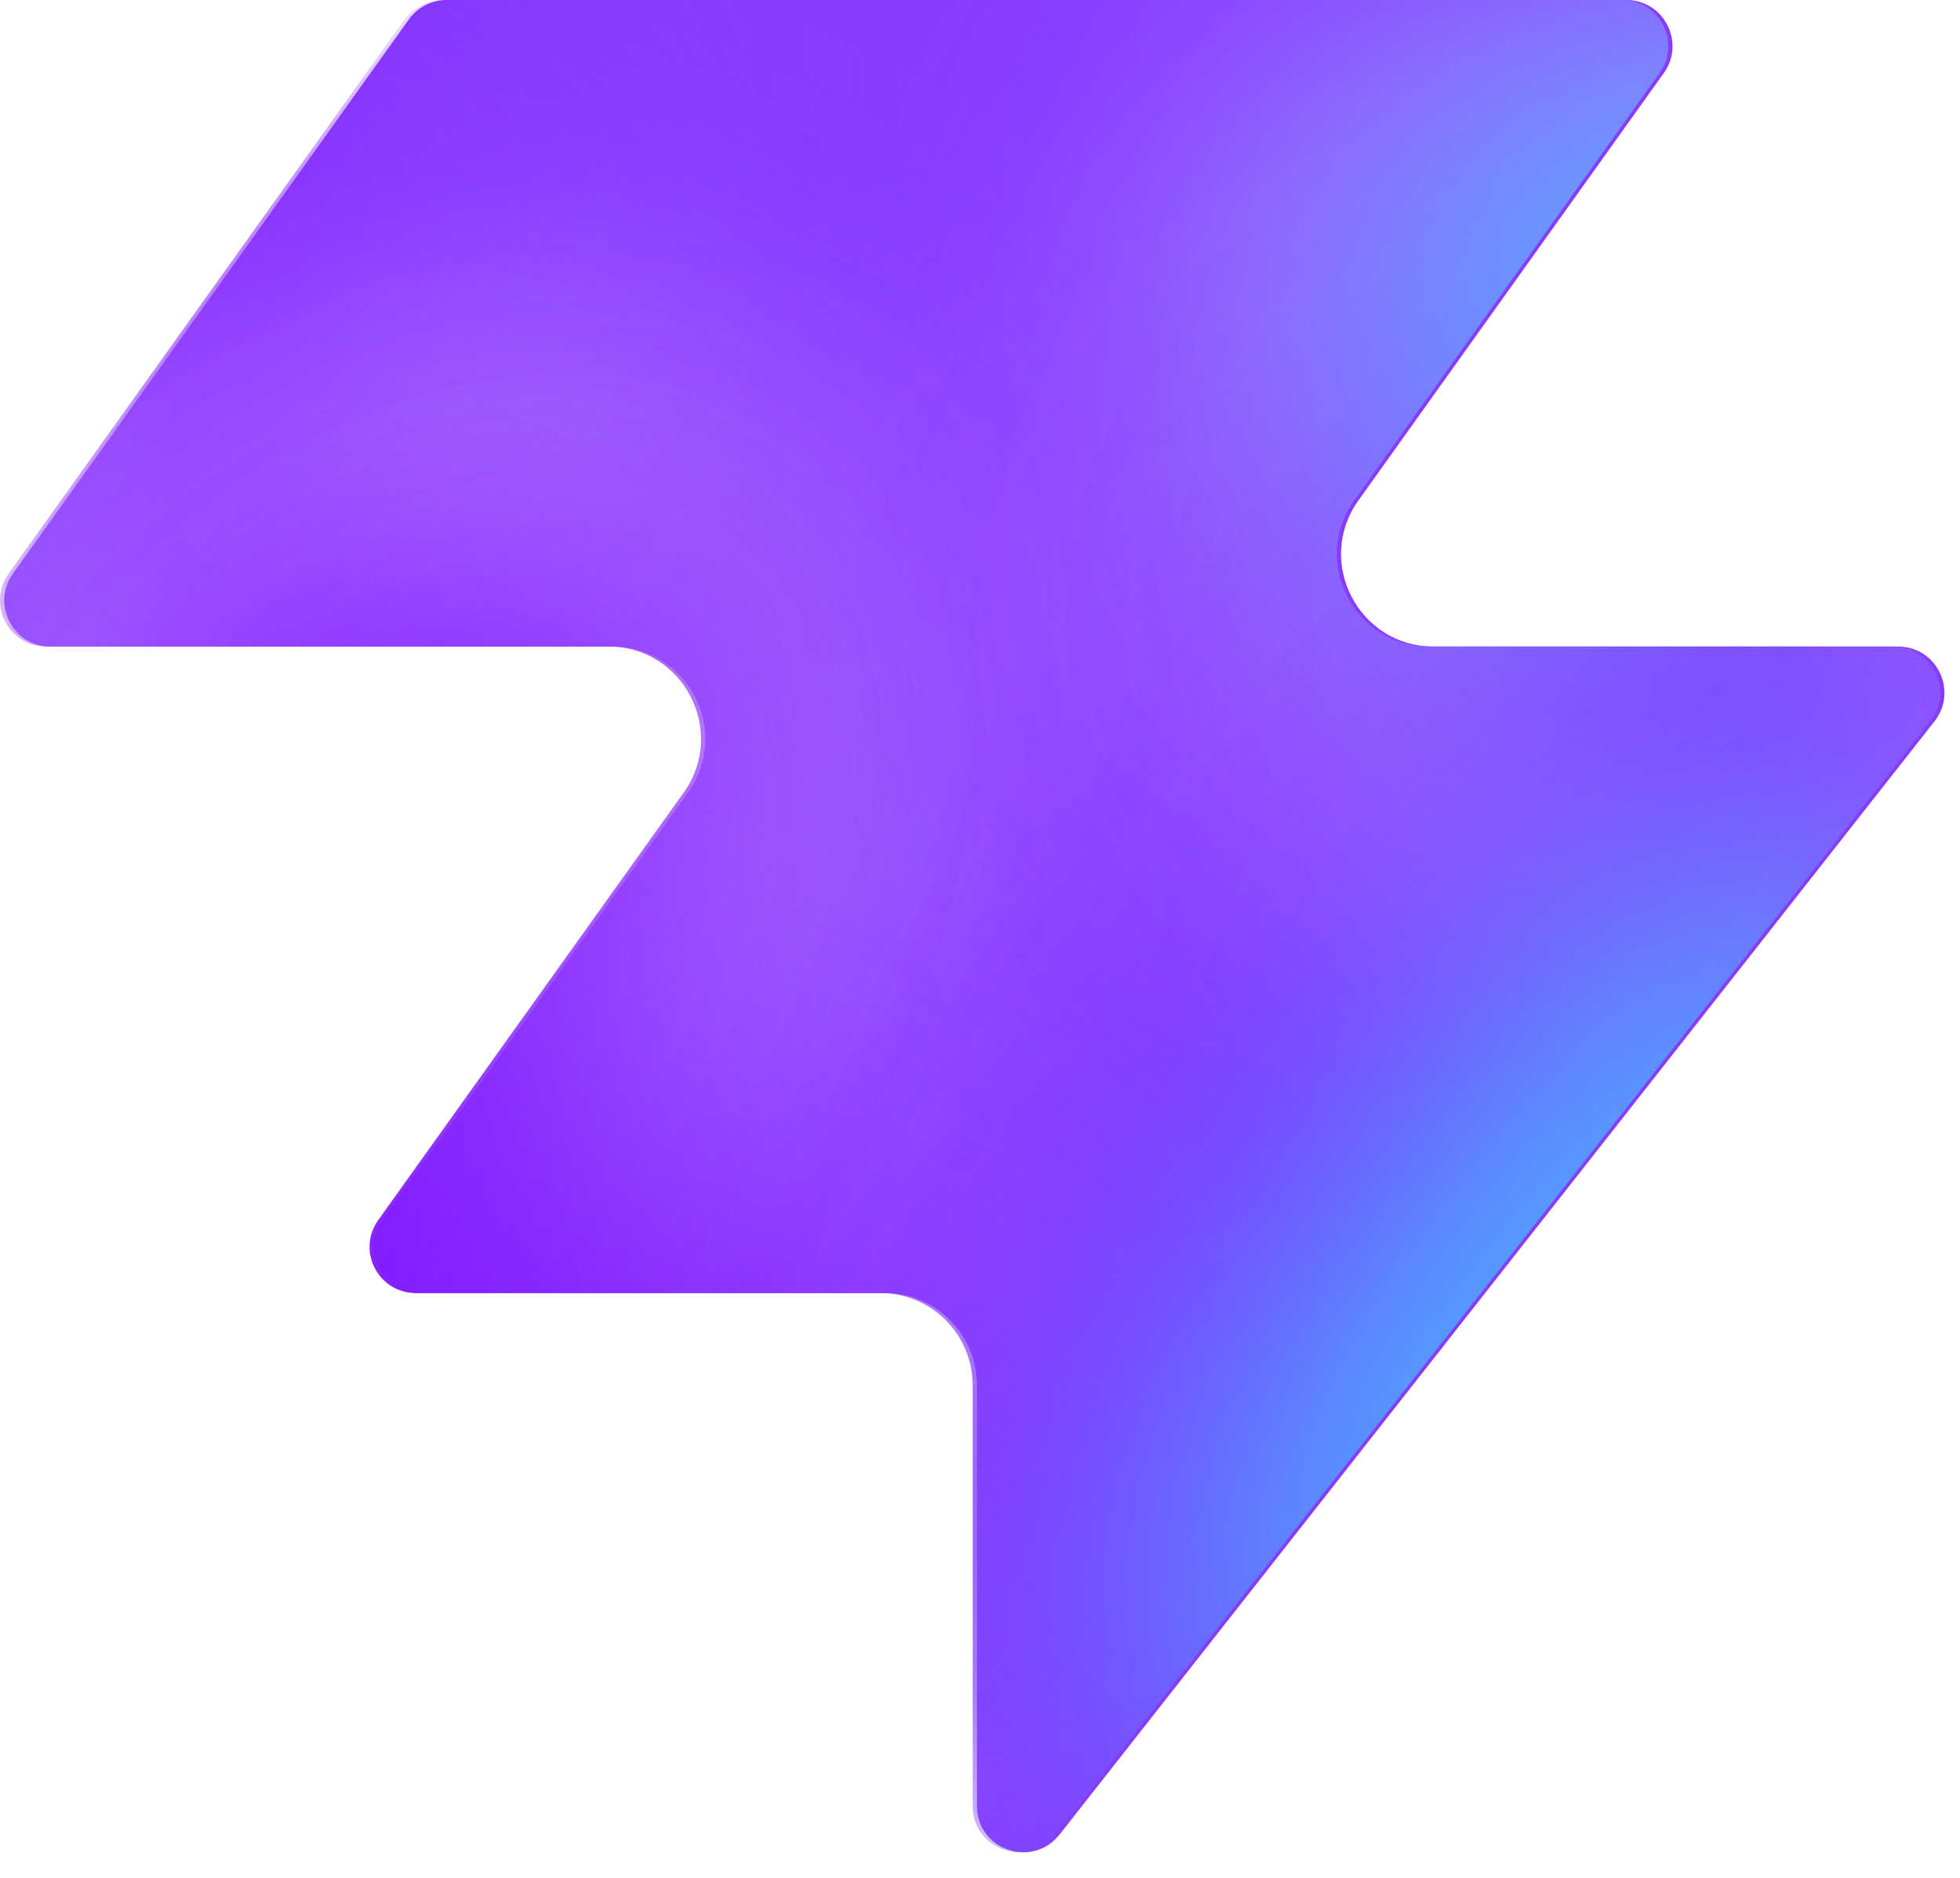
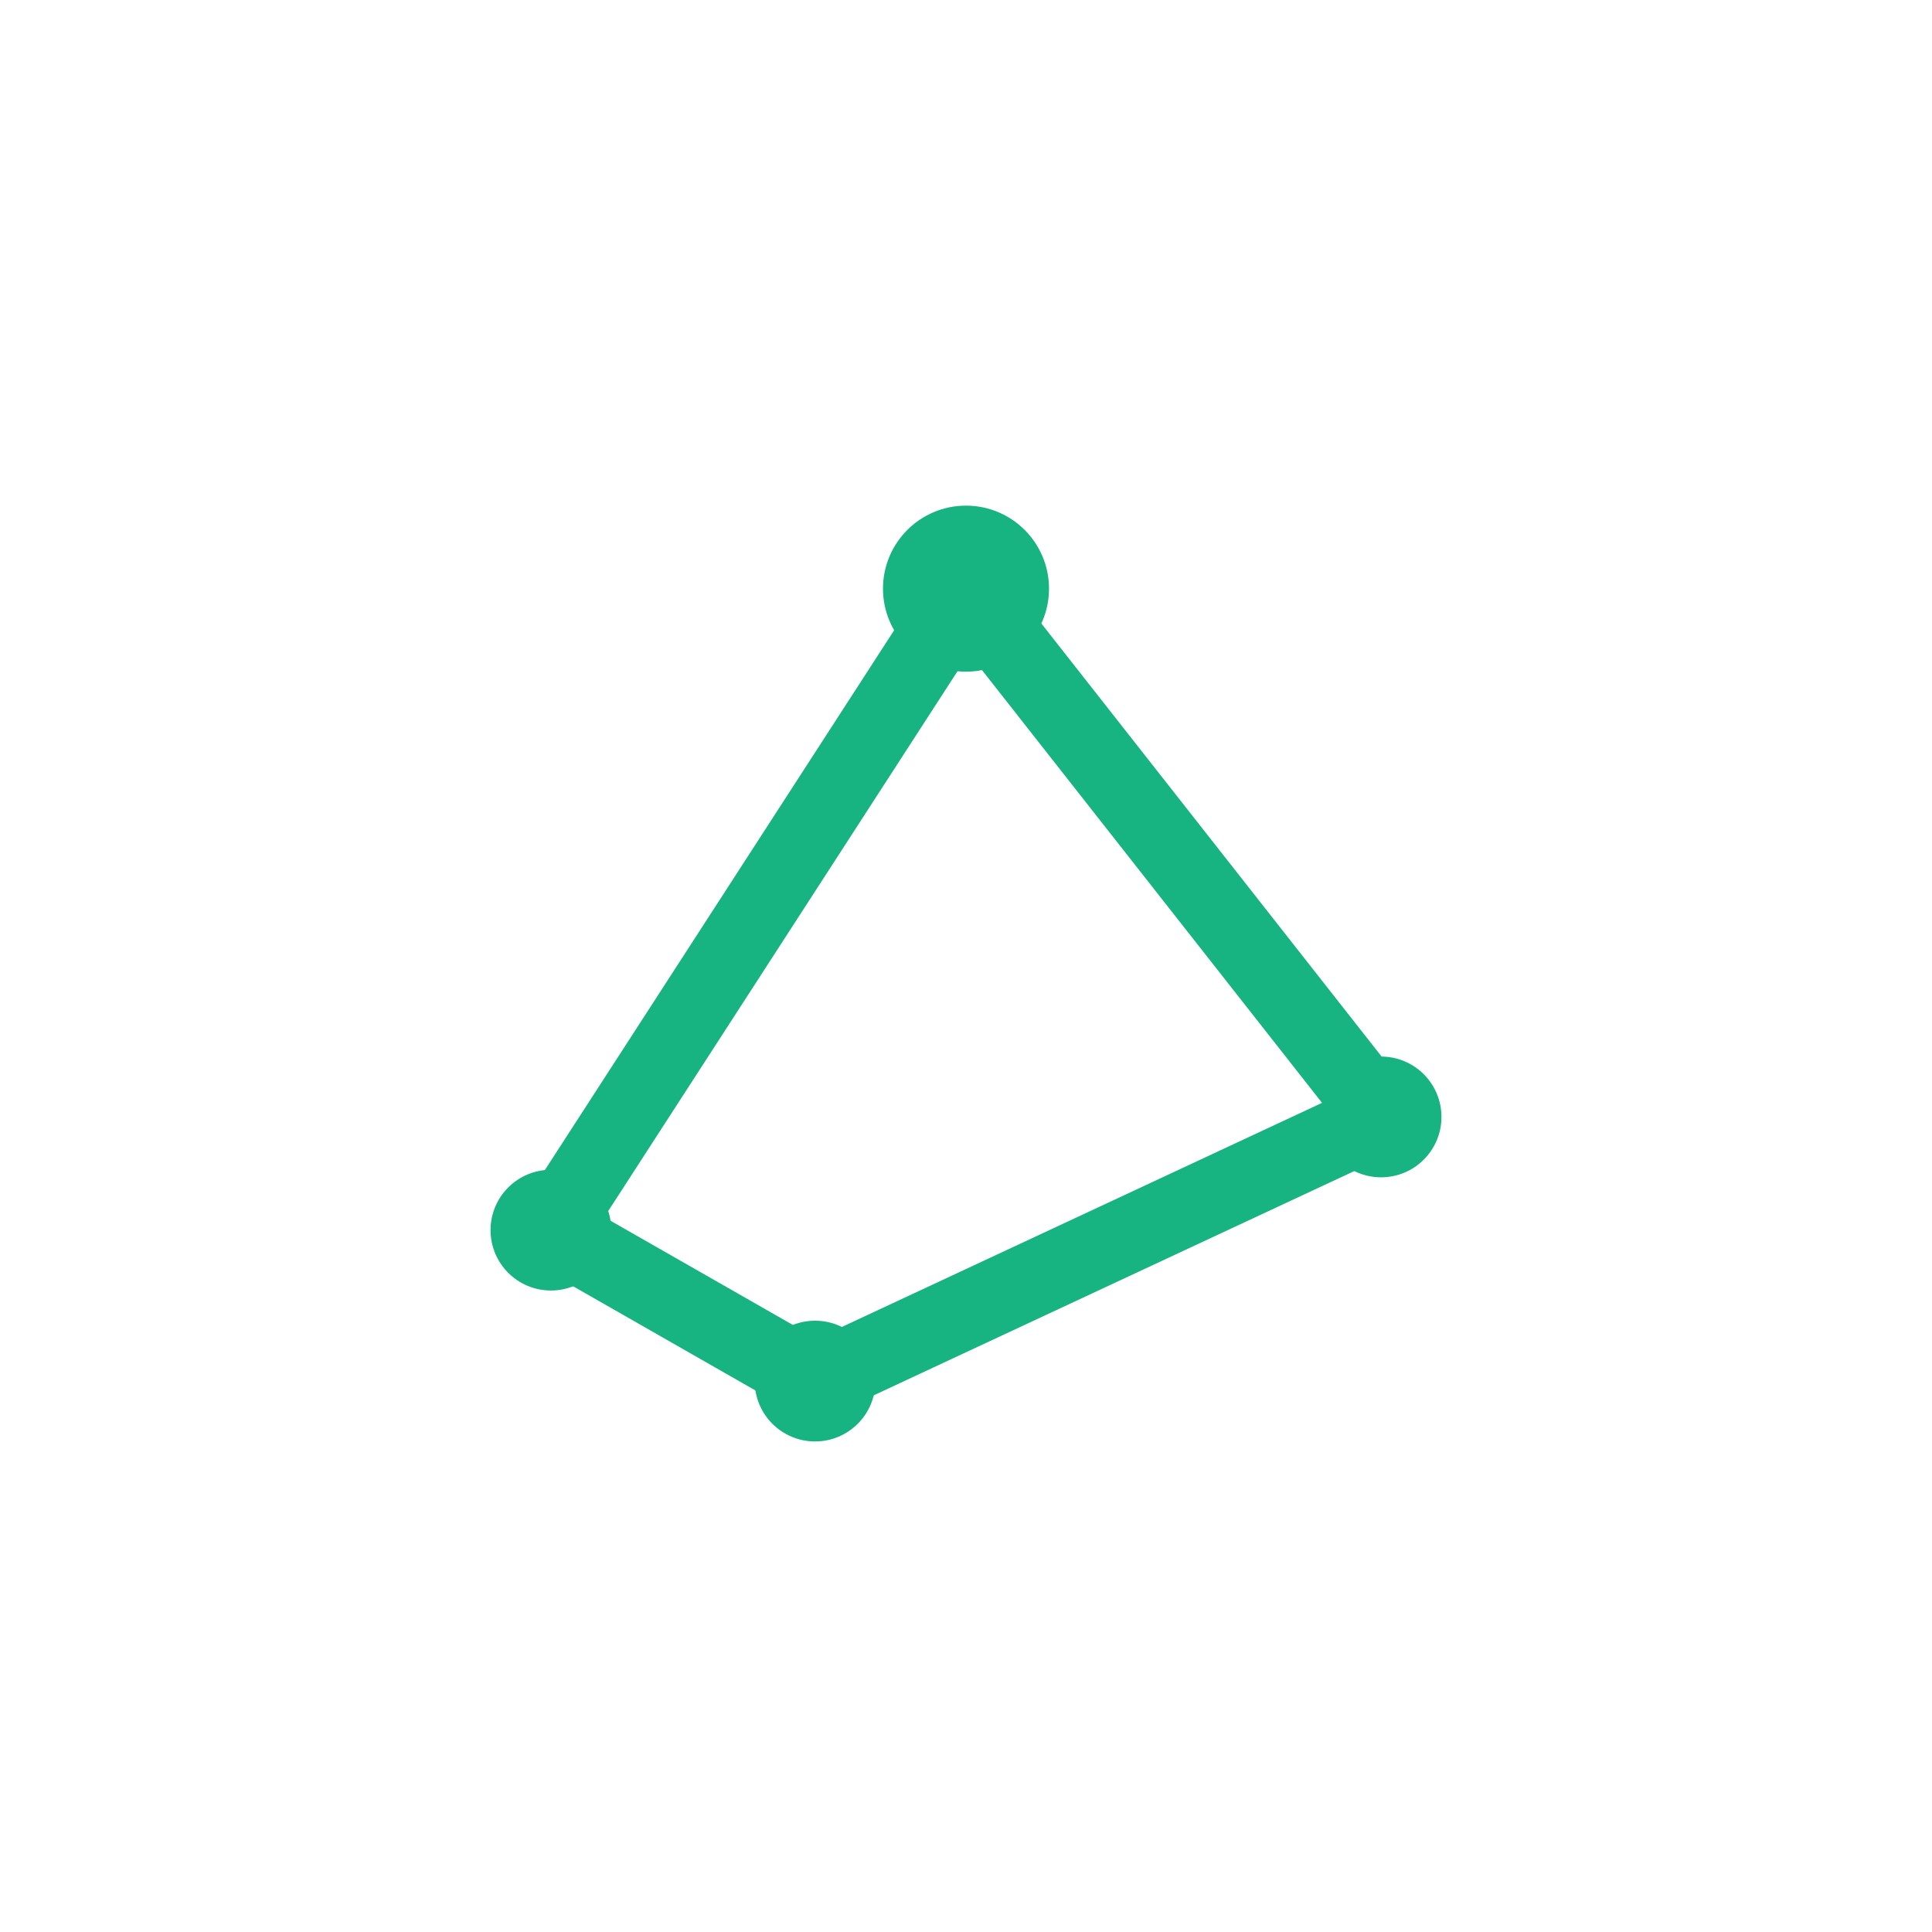
- <svg xmlns="http://www.w3.org/2000/svg" width="48" height="46" fill="none" viewBox="0 0 48 46">
-   <path fill="#863bff" d="M25.946 44.938c-.664.845-2.021.375-2.021-.698V33.937a2.26 2.26 0 0 0-2.262-2.262H10.287c-.92 0-1.456-1.04-.92-1.788l7.48-10.471c1.07-1.497 0-3.578-1.842-3.578H1.237c-.92 0-1.456-1.04-.92-1.788L10.013.474c.214-.297.556-.474.92-.474h28.894c.92 0 1.456 1.04.92 1.788l-7.48 10.471c-1.07 1.498 0 3.579 1.842 3.579h11.377c.943 0 1.473 1.088.89 1.83L25.947 44.94z" style="fill:#863bff;fill:color(display-p3 .525 .23 1);fill-opacity:1" />
-   <mask id="a" width="48" height="46" x="0" y="0" maskUnits="userSpaceOnUse" style="mask-type:alpha">
-     <path fill="#000" d="M25.842 44.938c-.664.844-2.021.375-2.021-.698V33.937a2.26 2.26 0 0 0-2.262-2.262H10.183c-.92 0-1.456-1.04-.92-1.788l7.48-10.471c1.07-1.498 0-3.579-1.842-3.579H1.133c-.92 0-1.456-1.04-.92-1.787L9.91.473c.214-.297.556-.474.92-.474h28.894c.92 0 1.456 1.04.92 1.788l-7.48 10.471c-1.07 1.498 0 3.578 1.842 3.578h11.377c.943 0 1.473 1.088.89 1.832L25.843 44.94z" style="fill:#000;fill-opacity:1" />
-   </mask>
-   <g mask="url(#a)">
-     <g filter="url(#b)">
-       <ellipse cx="5.508" cy="14.704" fill="#ede6ff" rx="5.508" ry="14.704" style="fill:#ede6ff;fill:color(display-p3 .927 .903 1);fill-opacity:1" transform="matrix(.00324 1 1 -.00324 -4.47 31.516)" />
-     </g>
-     <g filter="url(#c)">
-       <ellipse cx="10.399" cy="29.851" fill="#ede6ff" rx="10.399" ry="29.851" style="fill:#ede6ff;fill:color(display-p3 .927 .903 1);fill-opacity:1" transform="matrix(.00324 1 1 -.00324 -39.328 7.883)" />
-     </g>
-     <g filter="url(#d)">
-       <ellipse cx="5.508" cy="30.487" fill="#7e14ff" rx="5.508" ry="30.487" style="fill:#7e14ff;fill:color(display-p3 .492 .077 1);fill-opacity:1" transform="rotate(89.814 -25.913 -14.639)scale(1 -1)" />
-     </g>
-     <g filter="url(#e)">
-       <ellipse cx="5.508" cy="30.599" fill="#7e14ff" rx="5.508" ry="30.599" style="fill:#7e14ff;fill:color(display-p3 .492 .077 1);fill-opacity:1" transform="rotate(89.814 -32.644 -3.334)scale(1 -1)" />
-     </g>
-     <g filter="url(#f)">
-       <ellipse cx="5.508" cy="30.599" fill="#7e14ff" rx="5.508" ry="30.599" style="fill:#7e14ff;fill:color(display-p3 .492 .077 1);fill-opacity:1" transform="matrix(.00324 1 1 -.00324 -34.34 30.47)" />
-     </g>
-     <g filter="url(#g)">
-       <ellipse cx="14.072" cy="22.078" fill="#ede6ff" rx="14.072" ry="22.078" style="fill:#ede6ff;fill:color(display-p3 .927 .903 1);fill-opacity:1" transform="rotate(93.35 24.506 48.493)scale(-1 1)" />
-     </g>
-     <g filter="url(#h)">
-       <ellipse cx="3.47" cy="21.501" fill="#7e14ff" rx="3.47" ry="21.501" style="fill:#7e14ff;fill:color(display-p3 .492 .077 1);fill-opacity:1" transform="rotate(89.009 28.708 47.59)scale(-1 1)" />
-     </g>
-     <g filter="url(#i)">
-       <ellipse cx="3.47" cy="21.501" fill="#7e14ff" rx="3.47" ry="21.501" style="fill:#7e14ff;fill:color(display-p3 .492 .077 1);fill-opacity:1" transform="rotate(89.009 28.708 47.59)scale(-1 1)" />
-     </g>
-     <g filter="url(#j)">
-       <ellipse cx=".387" cy="8.972" fill="#7e14ff" rx="4.407" ry="29.108" style="fill:#7e14ff;fill:color(display-p3 .492 .077 1);fill-opacity:1" transform="rotate(39.51 .387 8.972)" />
-     </g>
-     <g filter="url(#k)">
-       <ellipse cx="47.523" cy="-6.092" fill="#7e14ff" rx="4.407" ry="29.108" style="fill:#7e14ff;fill:color(display-p3 .492 .077 1);fill-opacity:1" transform="rotate(37.892 47.523 -6.092)" />
-     </g>
-     <g filter="url(#l)">
-       <ellipse cx="41.412" cy="6.333" fill="#47bfff" rx="5.971" ry="9.665" style="fill:#47bfff;fill:color(display-p3 .28 .748 1);fill-opacity:1" transform="rotate(37.892 41.412 6.333)" />
-     </g>
-     <g filter="url(#m)">
-       <ellipse cx="-1.879" cy="38.332" fill="#7e14ff" rx="4.407" ry="29.108" style="fill:#7e14ff;fill:color(display-p3 .492 .077 1);fill-opacity:1" transform="rotate(37.892 -1.88 38.332)" />
-     </g>
-     <g filter="url(#n)">
-       <ellipse cx="-1.879" cy="38.332" fill="#7e14ff" rx="4.407" ry="29.108" style="fill:#7e14ff;fill:color(display-p3 .492 .077 1);fill-opacity:1" transform="rotate(37.892 -1.88 38.332)" />
-     </g>
-     <g filter="url(#o)">
-       <ellipse cx="35.651" cy="29.907" fill="#7e14ff" rx="4.407" ry="29.108" style="fill:#7e14ff;fill:color(display-p3 .492 .077 1);fill-opacity:1" transform="rotate(37.892 35.651 29.907)" />
-     </g>
-     <g filter="url(#p)">
-       <ellipse cx="38.418" cy="32.4" fill="#47bfff" rx="5.971" ry="15.297" style="fill:#47bfff;fill:color(display-p3 .28 .748 1);fill-opacity:1" transform="rotate(37.892 38.418 32.4)" />
-     </g>
+ <svg xmlns="http://www.w3.org/2000/svg" width="512" height="512" viewBox="0 0 512 512">
+   <g transform="translate(256,256)" stroke="#17b482" stroke-width="20" stroke-linecap="round" fill="none">
+     <line x1="-110" y1="70" x2="0" y2="-100" />
+     <line x1="0" y1="-100" x2="110" y2="40" />
+     <line x1="110" y1="40" x2="-40" y2="110" />
+     <line x1="-40" y1="110" x2="-110" y2="70" />
  </g>
-   <defs>
-     <filter id="b" width="60.045" height="41.654" x="-19.77" y="16.149" color-interpolation-filters="sRGB" filterUnits="userSpaceOnUse">
-       <feFlood flood-opacity="0" result="BackgroundImageFix" />
-       <feBlend in="SourceGraphic" in2="BackgroundImageFix" result="shape" />
-       <feGaussianBlur result="effect1_foregroundBlur_2002_17158" stdDeviation="7.659" />
-     </filter>
-     <filter id="c" width="90.34" height="51.437" x="-54.613" y="-7.533" color-interpolation-filters="sRGB" filterUnits="userSpaceOnUse">
-       <feFlood flood-opacity="0" result="BackgroundImageFix" />
-       <feBlend in="SourceGraphic" in2="BackgroundImageFix" result="shape" />
-       <feGaussianBlur result="effect1_foregroundBlur_2002_17158" stdDeviation="7.659" />
-     </filter>
-     <filter id="d" width="79.355" height="29.4" x="-49.64" y="2.03" color-interpolation-filters="sRGB" filterUnits="userSpaceOnUse">
-       <feFlood flood-opacity="0" result="BackgroundImageFix" />
-       <feBlend in="SourceGraphic" in2="BackgroundImageFix" result="shape" />
-       <feGaussianBlur result="effect1_foregroundBlur_2002_17158" stdDeviation="4.596" />
-     </filter>
-     <filter id="e" width="79.579" height="29.4" x="-45.045" y="20.029" color-interpolation-filters="sRGB" filterUnits="userSpaceOnUse">
-       <feFlood flood-opacity="0" result="BackgroundImageFix" />
-       <feBlend in="SourceGraphic" in2="BackgroundImageFix" result="shape" />
-       <feGaussianBlur result="effect1_foregroundBlur_2002_17158" stdDeviation="4.596" />
-     </filter>
-     <filter id="f" width="79.579" height="29.4" x="-43.513" y="21.178" color-interpolation-filters="sRGB" filterUnits="userSpaceOnUse">
-       <feFlood flood-opacity="0" result="BackgroundImageFix" />
-       <feBlend in="SourceGraphic" in2="BackgroundImageFix" result="shape" />
-       <feGaussianBlur result="effect1_foregroundBlur_2002_17158" stdDeviation="4.596" />
-     </filter>
-     <filter id="g" width="74.749" height="58.852" x="15.756" y="-17.901" color-interpolation-filters="sRGB" filterUnits="userSpaceOnUse">
-       <feFlood flood-opacity="0" result="BackgroundImageFix" />
-       <feBlend in="SourceGraphic" in2="BackgroundImageFix" result="shape" />
-       <feGaussianBlur result="effect1_foregroundBlur_2002_17158" stdDeviation="7.659" />
-     </filter>
-     <filter id="h" width="61.377" height="25.362" x="23.548" y="2.284" color-interpolation-filters="sRGB" filterUnits="userSpaceOnUse">
-       <feFlood flood-opacity="0" result="BackgroundImageFix" />
-       <feBlend in="SourceGraphic" in2="BackgroundImageFix" result="shape" />
-       <feGaussianBlur result="effect1_foregroundBlur_2002_17158" stdDeviation="4.596" />
-     </filter>
-     <filter id="i" width="61.377" height="25.362" x="23.548" y="2.284" color-interpolation-filters="sRGB" filterUnits="userSpaceOnUse">
-       <feFlood flood-opacity="0" result="BackgroundImageFix" />
-       <feBlend in="SourceGraphic" in2="BackgroundImageFix" result="shape" />
-       <feGaussianBlur result="effect1_foregroundBlur_2002_17158" stdDeviation="4.596" />
-     </filter>
-     <filter id="j" width="56.045" height="63.649" x="-27.636" y="-22.853" color-interpolation-filters="sRGB" filterUnits="userSpaceOnUse">
-       <feFlood flood-opacity="0" result="BackgroundImageFix" />
-       <feBlend in="SourceGraphic" in2="BackgroundImageFix" result="shape" />
-       <feGaussianBlur result="effect1_foregroundBlur_2002_17158" stdDeviation="4.596" />
-     </filter>
-     <filter id="k" width="54.814" height="64.646" x="20.116" y="-38.415" color-interpolation-filters="sRGB" filterUnits="userSpaceOnUse">
-       <feFlood flood-opacity="0" result="BackgroundImageFix" />
-       <feBlend in="SourceGraphic" in2="BackgroundImageFix" result="shape" />
-       <feGaussianBlur result="effect1_foregroundBlur_2002_17158" stdDeviation="4.596" />
-     </filter>
-     <filter id="l" width="33.541" height="35.313" x="24.641" y="-11.323" color-interpolation-filters="sRGB" filterUnits="userSpaceOnUse">
-       <feFlood flood-opacity="0" result="BackgroundImageFix" />
-       <feBlend in="SourceGraphic" in2="BackgroundImageFix" result="shape" />
-       <feGaussianBlur result="effect1_foregroundBlur_2002_17158" stdDeviation="4.596" />
-     </filter>
-     <filter id="m" width="54.814" height="64.646" x="-29.286" y="6.009" color-interpolation-filters="sRGB" filterUnits="userSpaceOnUse">
-       <feFlood flood-opacity="0" result="BackgroundImageFix" />
-       <feBlend in="SourceGraphic" in2="BackgroundImageFix" result="shape" />
-       <feGaussianBlur result="effect1_foregroundBlur_2002_17158" stdDeviation="4.596" />
-     </filter>
-     <filter id="n" width="54.814" height="64.646" x="-29.286" y="6.009" color-interpolation-filters="sRGB" filterUnits="userSpaceOnUse">
-       <feFlood flood-opacity="0" result="BackgroundImageFix" />
-       <feBlend in="SourceGraphic" in2="BackgroundImageFix" result="shape" />
-       <feGaussianBlur result="effect1_foregroundBlur_2002_17158" stdDeviation="4.596" />
-     </filter>
-     <filter id="o" width="54.814" height="64.646" x="8.244" y="-2.416" color-interpolation-filters="sRGB" filterUnits="userSpaceOnUse">
-       <feFlood flood-opacity="0" result="BackgroundImageFix" />
-       <feBlend in="SourceGraphic" in2="BackgroundImageFix" result="shape" />
-       <feGaussianBlur result="effect1_foregroundBlur_2002_17158" stdDeviation="4.596" />
-     </filter>
-     <filter id="p" width="39.409" height="43.623" x="18.713" y="10.588" color-interpolation-filters="sRGB" filterUnits="userSpaceOnUse">
-       <feFlood flood-opacity="0" result="BackgroundImageFix" />
-       <feBlend in="SourceGraphic" in2="BackgroundImageFix" result="shape" />
-       <feGaussianBlur result="effect1_foregroundBlur_2002_17158" stdDeviation="4.596" />
-     </filter>
-   </defs>
+   <g transform="translate(256,256)" fill="#17b482">
+     <circle cx="-110" cy="70" r="16" />
+     <circle cx="0" cy="-100" r="22" />
+     <circle cx="110" cy="40" r="16" />
+     <circle cx="-40" cy="110" r="16" />
+   </g>
</svg>
